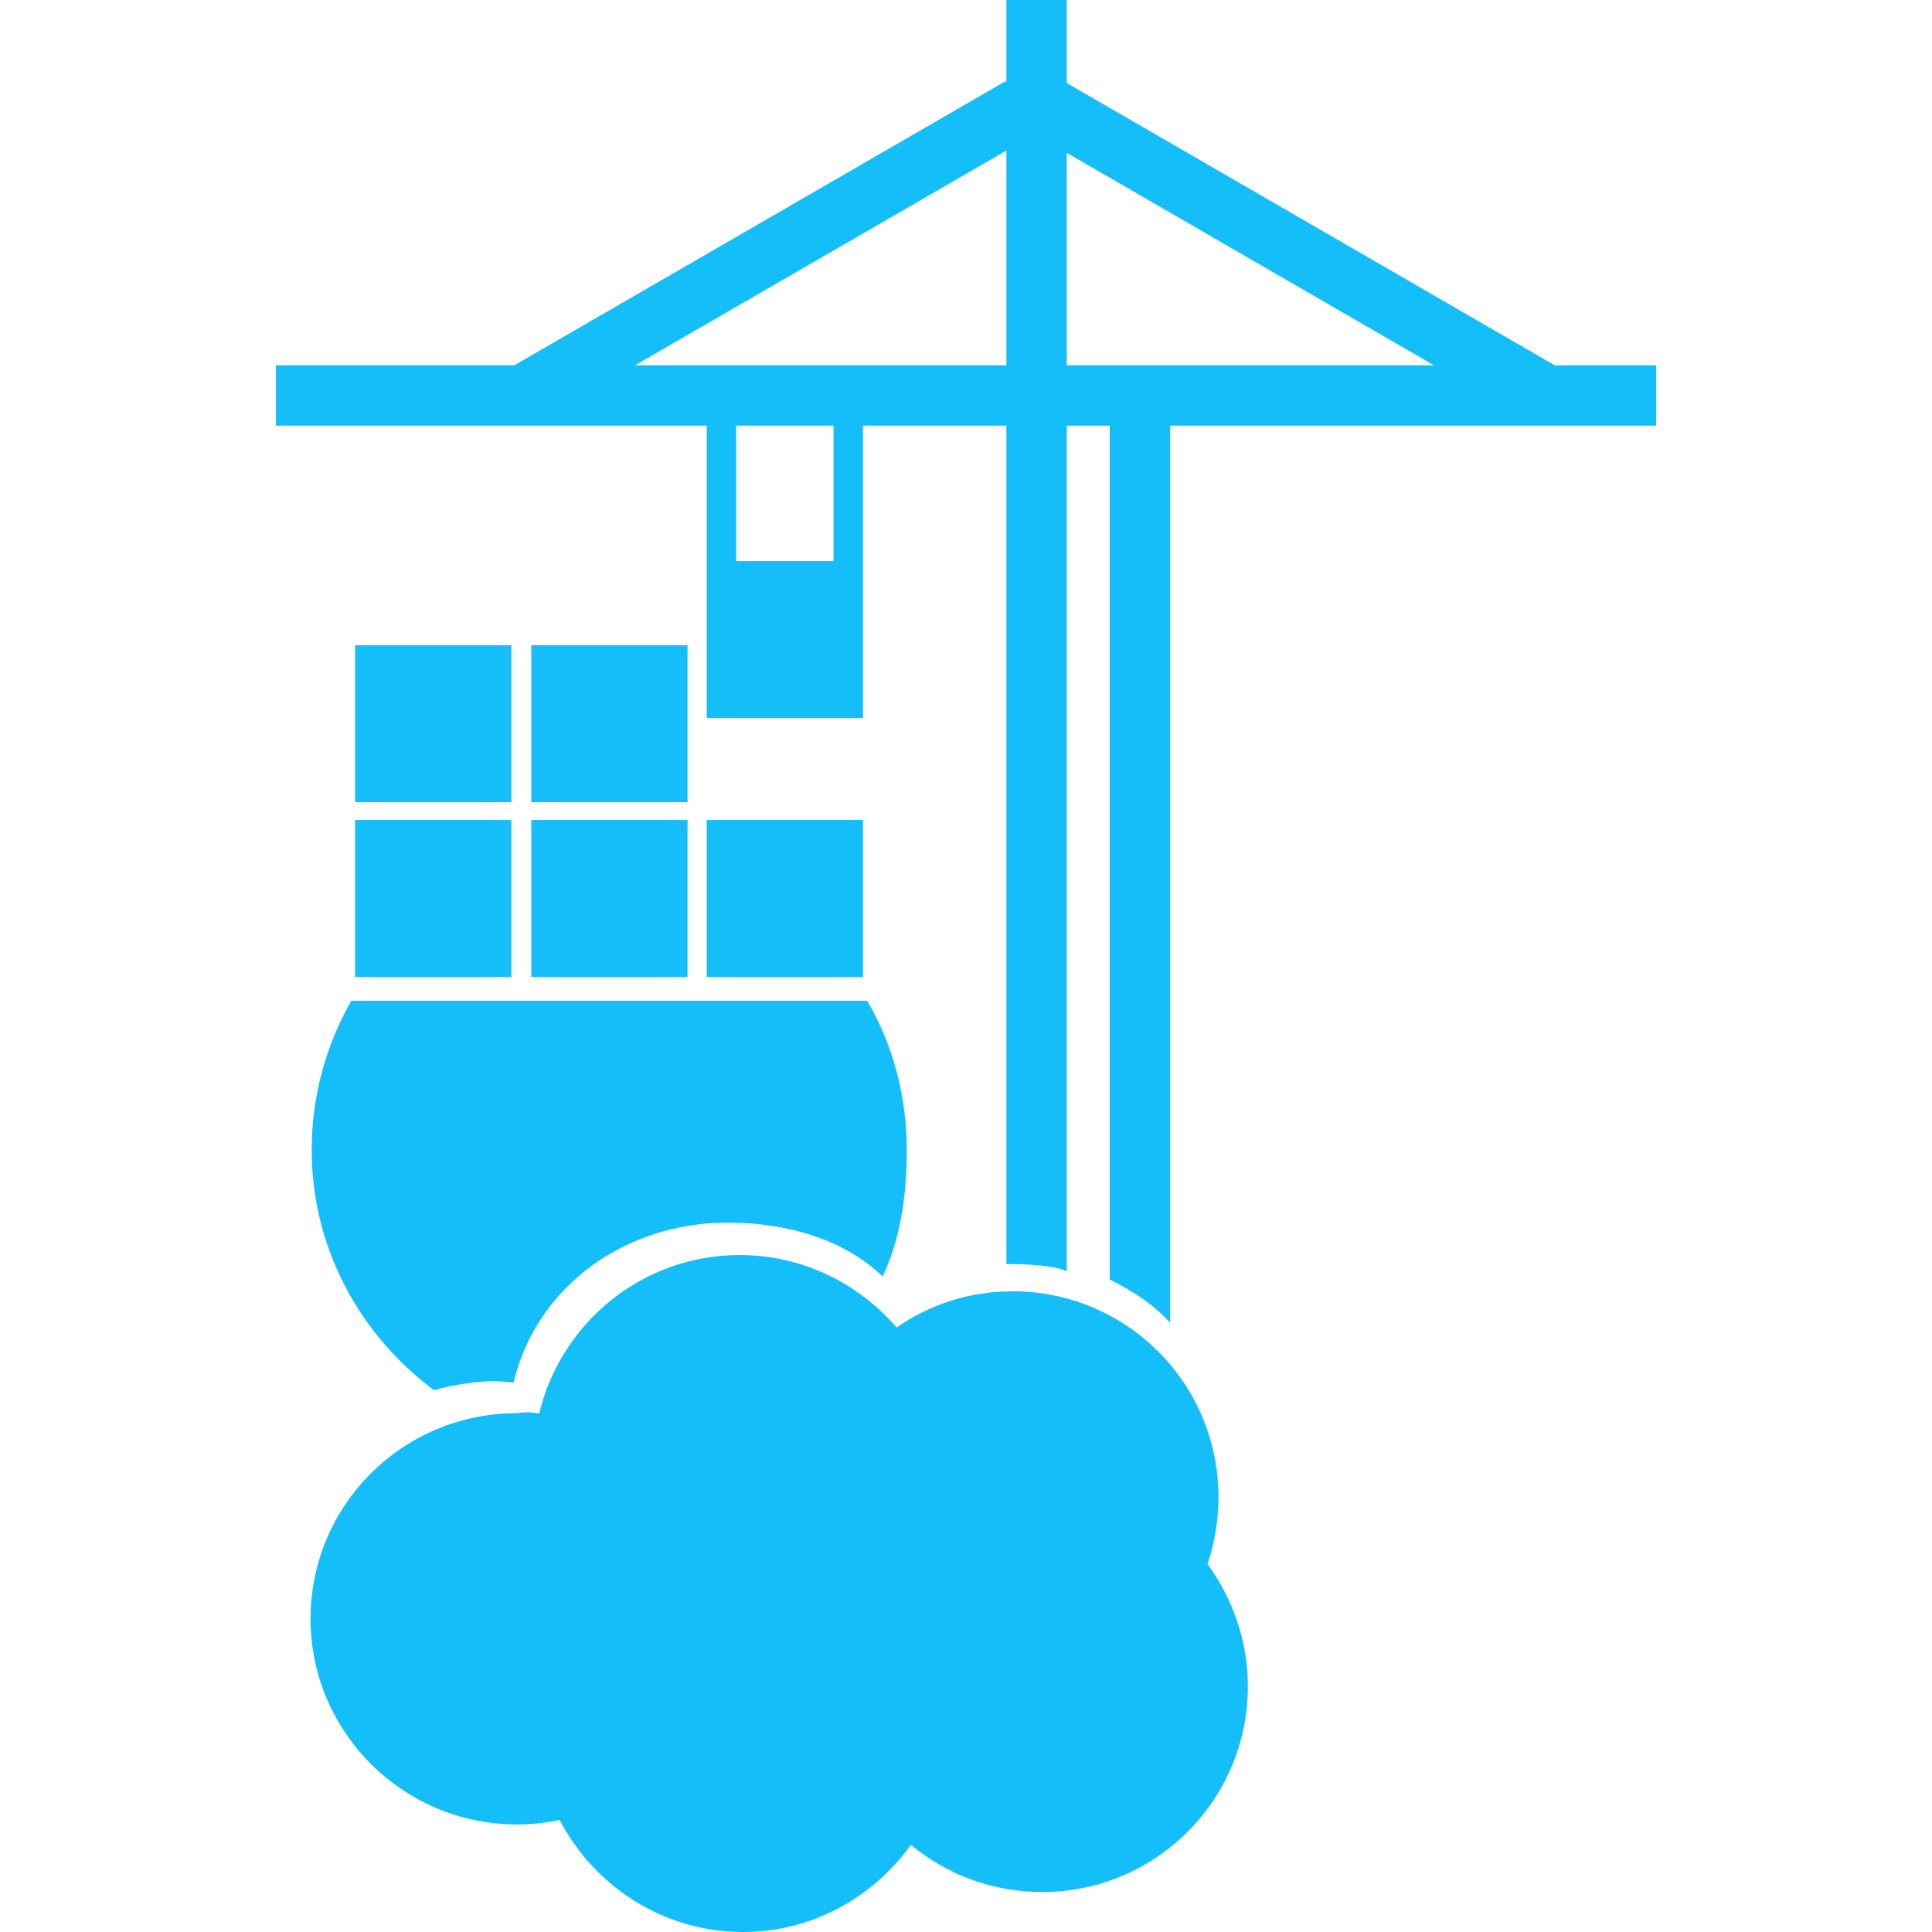
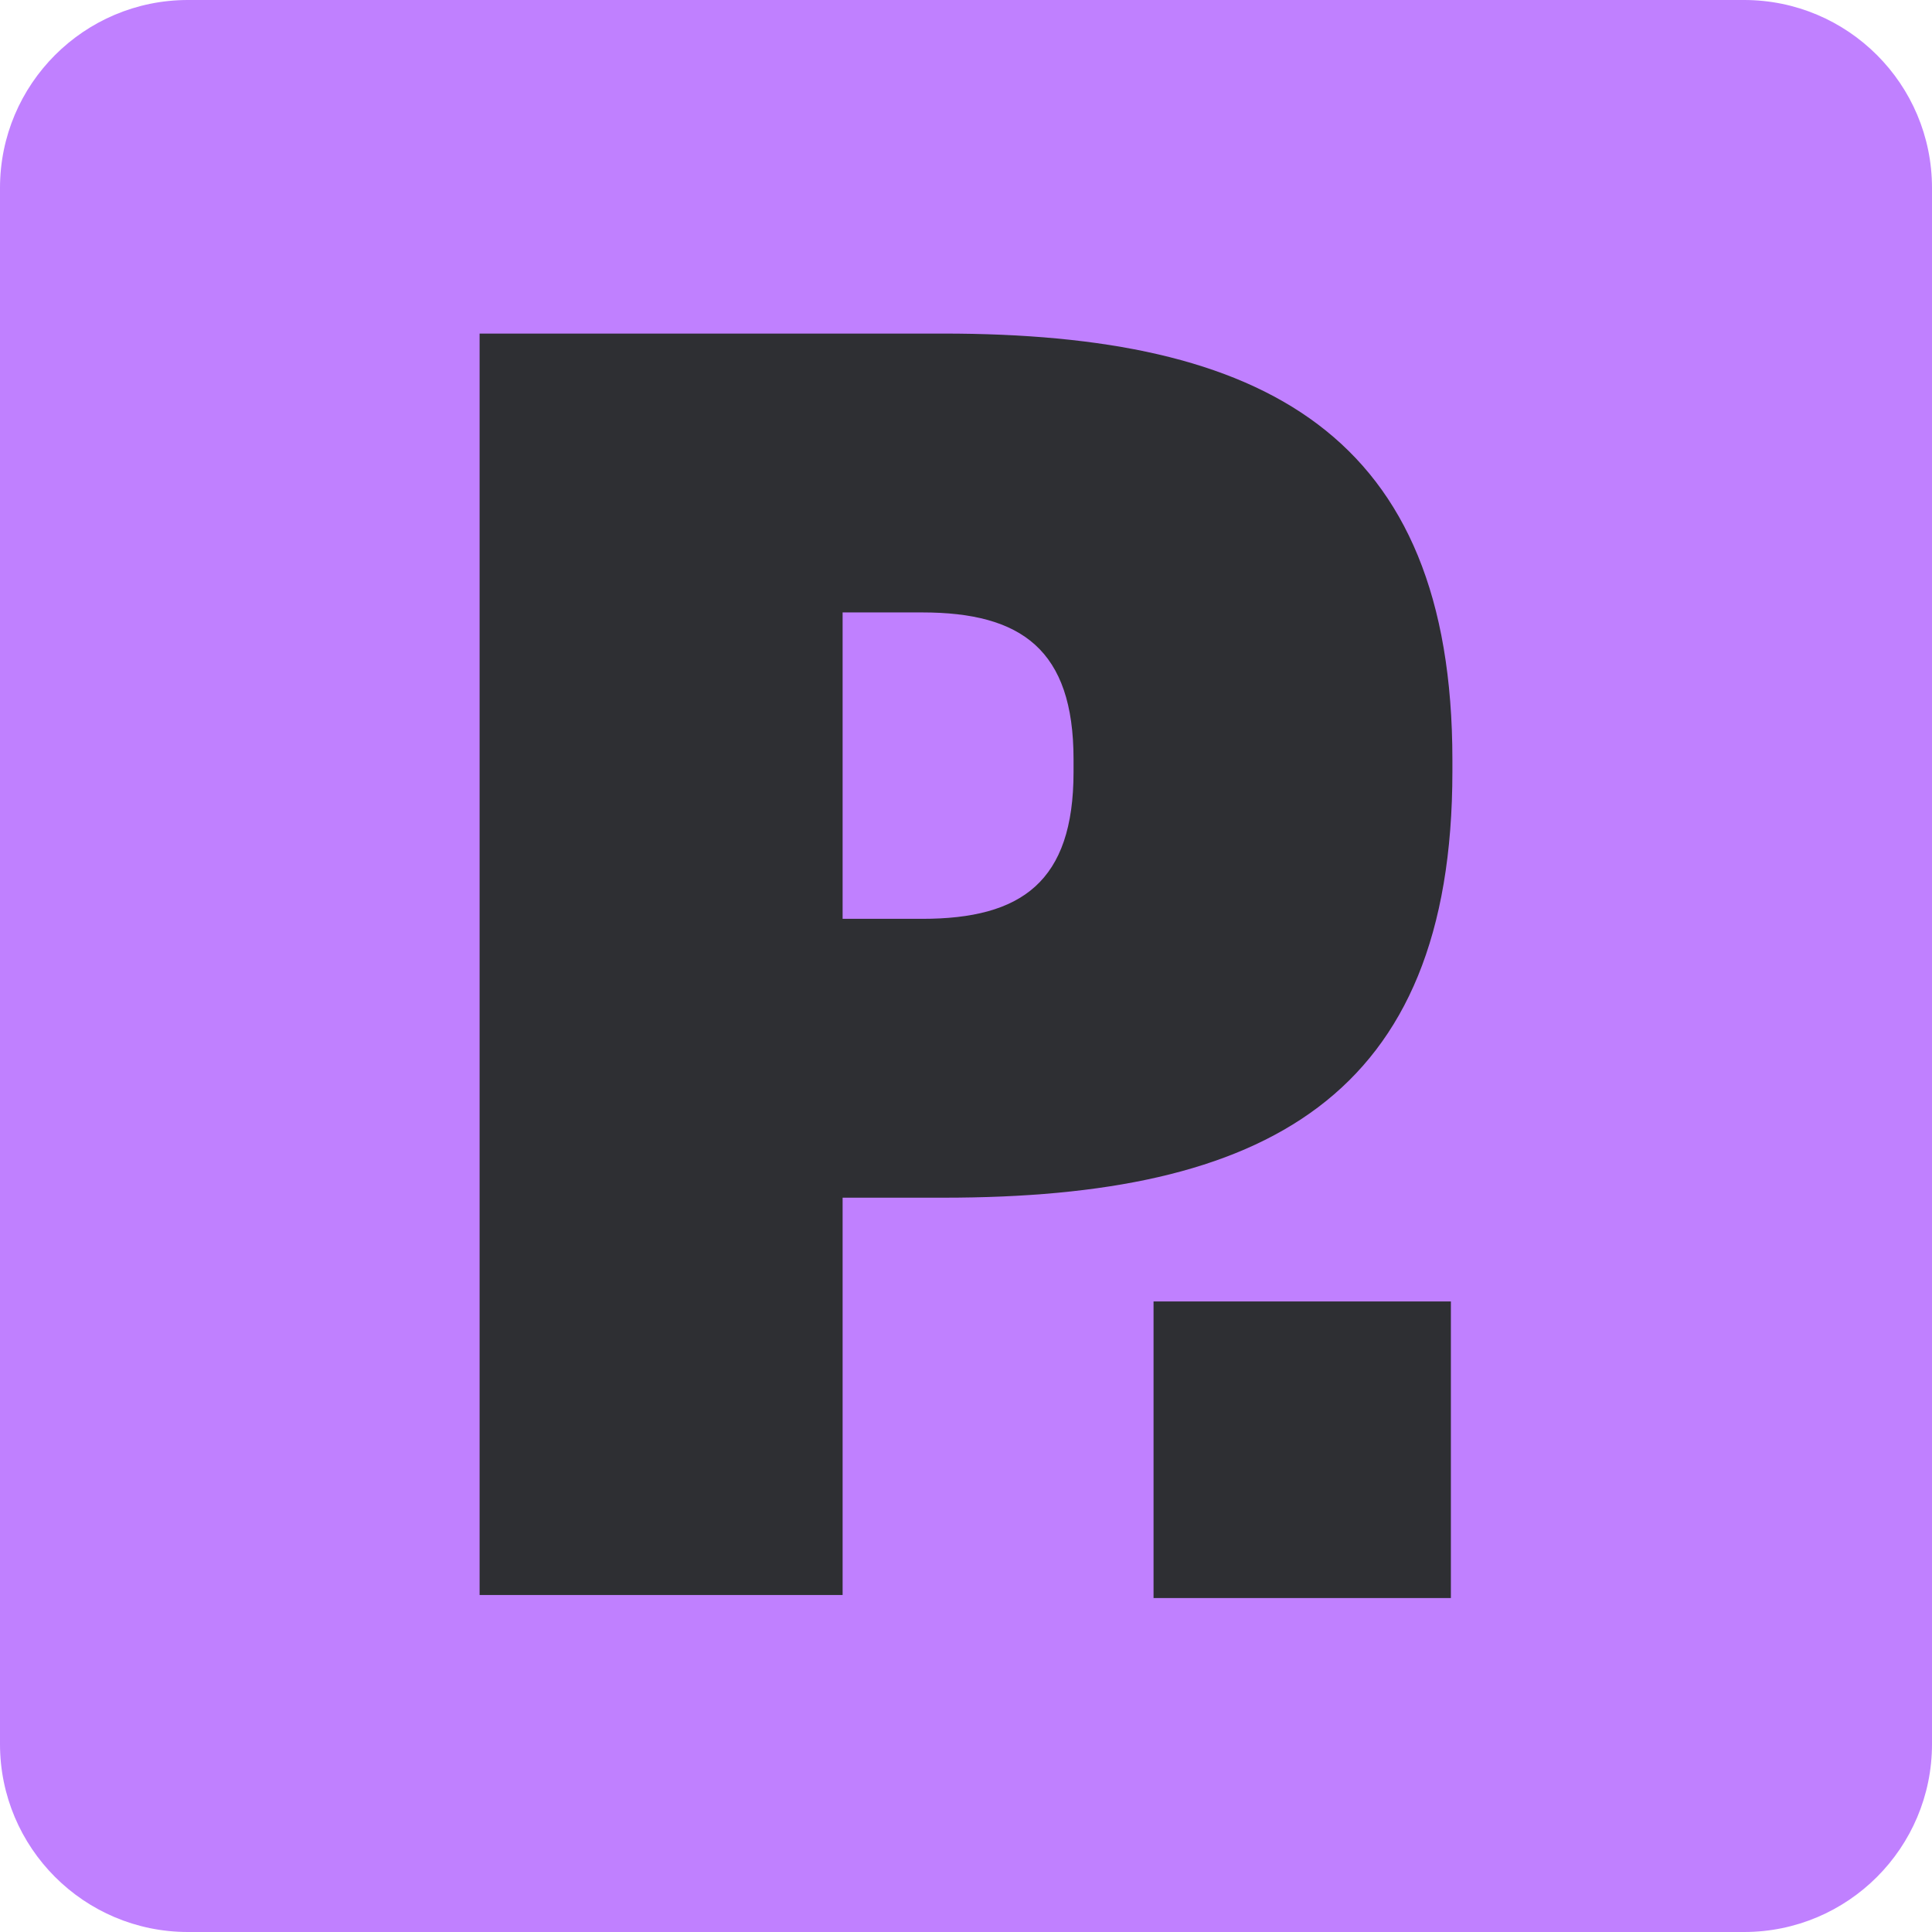
<svg xmlns="http://www.w3.org/2000/svg" xml:space="preserve" viewBox="0 0 512 512">
-   <path d="M412 96.8 282.7 22V0h-16v21.8l-.2-.3-130.2 75.3H73.1v16h114.2v77.5h41.4v-77.5h38V335c.6 0 11.6-.2 16 1.9V112.8h11.4v226.3c6.2 3.1 11.7 6.6 16 11.5V112.8h128.8v-16zm-191.1 51.9h-25.8v-35.9h25.8zm-52.6-51.9 98.4-56.9v56.9zm114.4-56.3L380 96.8h-97.3zM82.6 304.7c0 26.2 12.9 49.2 32.4 63.7 5.1-1.4 10.2-2.2 15.4-2.4 2.2 0 3.5.2 5.7.4 6-25.4 29.5-42.4 56.8-42.4 15.4 0 30.7 4.3 41 14.3 4.8-10.2 6.4-21.5 6.4-33.6 0-13.9-3.5-27.6-10.5-39.5H93.1c-6.8 11.9-10.5 25.6-10.5 39.5m11.5-87.4h41.4v41.6H94.1zm46.7-46.3h41.4v41.6h-41.4zm-46.7 0h41.4v41.6H94.1zm46.7 46.3h41.4v41.6h-41.4zm46.5 0h41.4v41.6h-41.4zm135.6 179.4c0-30.1-24.4-54.5-54.5-54.5-11.5 0-22 3.5-30.8 9.6-10.2-11.8-25-19.2-41.6-19.2-25.8 0-47.4 18-53.1 42-1.9-.4-3.9-.4-5.9-.1-30.3 0-54.7 24.4-54.7 54.5s24.6 54.5 54.7 54.5c3.9 0 7.6-.4 11.3-1.2 9.2 17.6 27.5 29.7 48.6 29.7 18.3 0 34.5-9.2 44.5-23.1 9.4 7.8 21.5 12.5 34.8 12.5 30.1 0 54.5-24.4 54.5-54.5 0-12.1-4.1-23.4-10.7-32.4 1.9-5.7 2.9-11.5 2.9-17.8" style="fill-rule:evenodd;clip-rule:evenodd;fill:#13bef9" />
+   <path d="M462.2 512H49.8C22.3 512 0 489.7 0 462.2V49.8C0 22.3 22.3 0 49.8 0h412.4C489.7 0 512 22.3 512 49.8v412.4c0 27.5-22.3 49.8-49.8 49.8" style="fill:#c080ff" />
+   <path d="M127.1 88.4H250c84.8 0 134.9 26.5 134.9 113v3c0 86.7-49.9 113-134.8 113h-26.8v105.3h-96.2zm117.3 155.1c26.3 0 40.1-9.8 40.1-38.9v-3.4c0-29-13.8-38.9-40.1-38.9h-21.1v81.2zm61.3 101.4h78.8v78.6h-78.8z" style="fill:#2e2f33" />
</svg>
